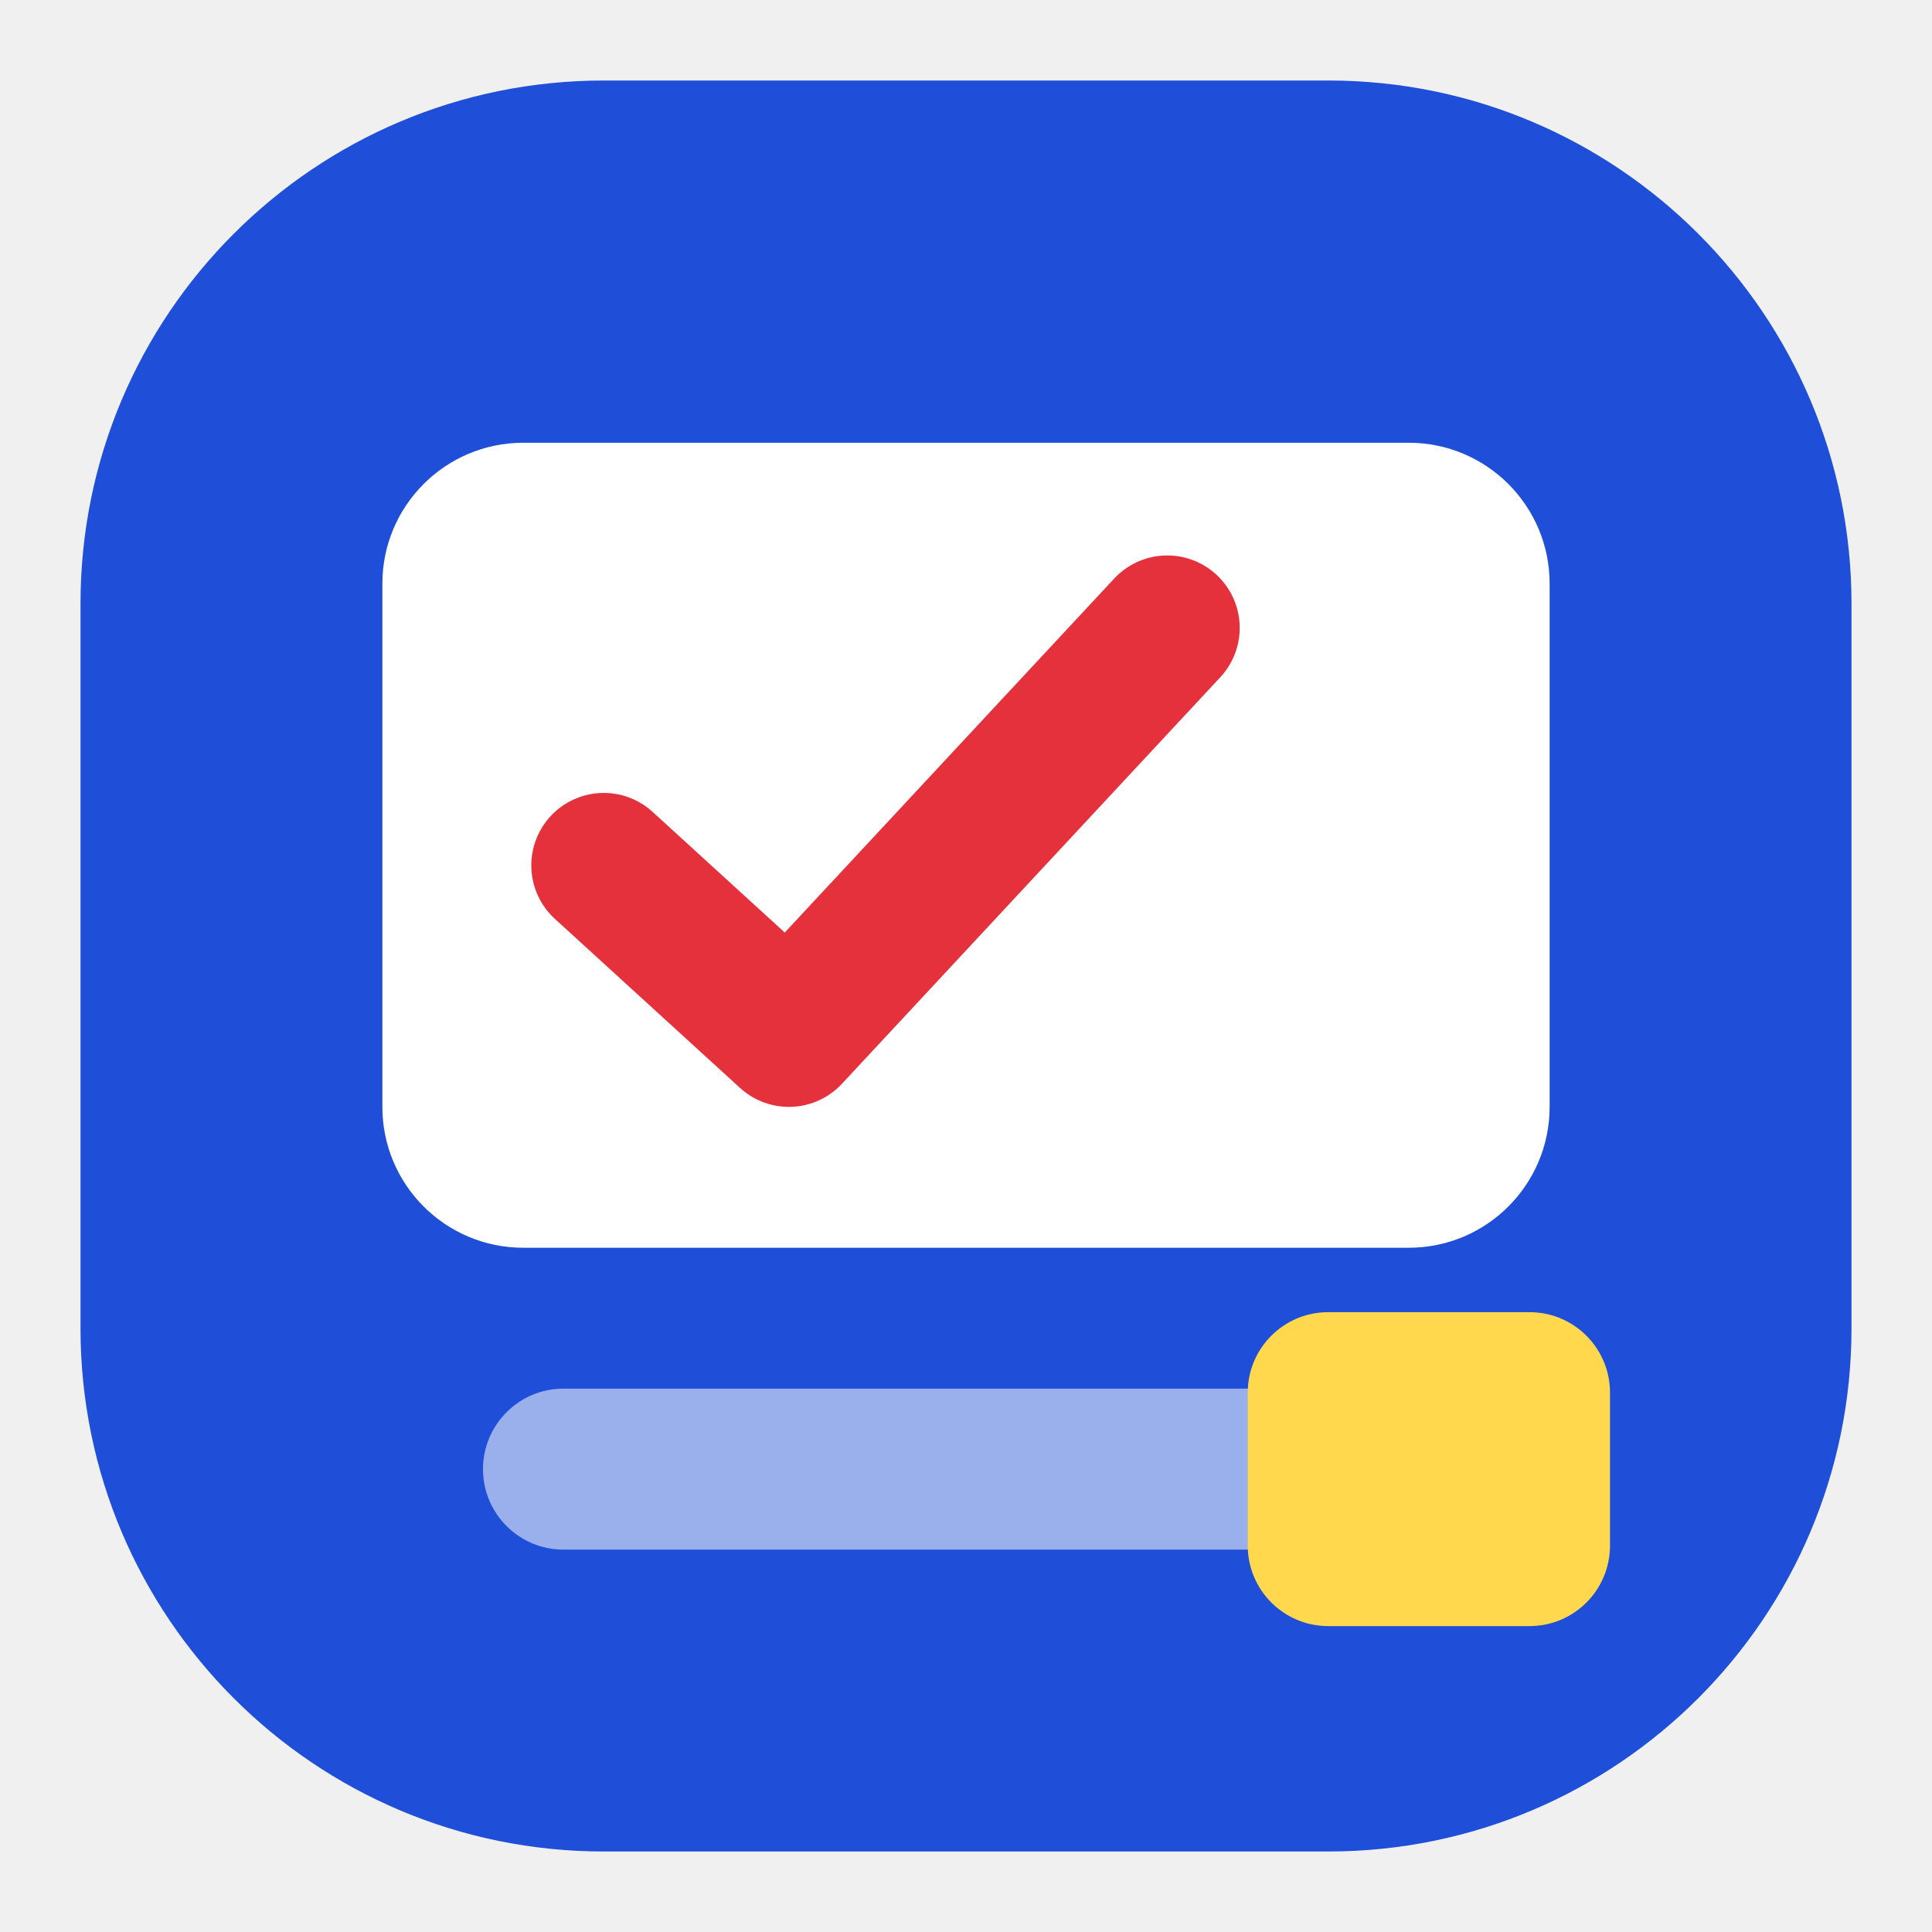
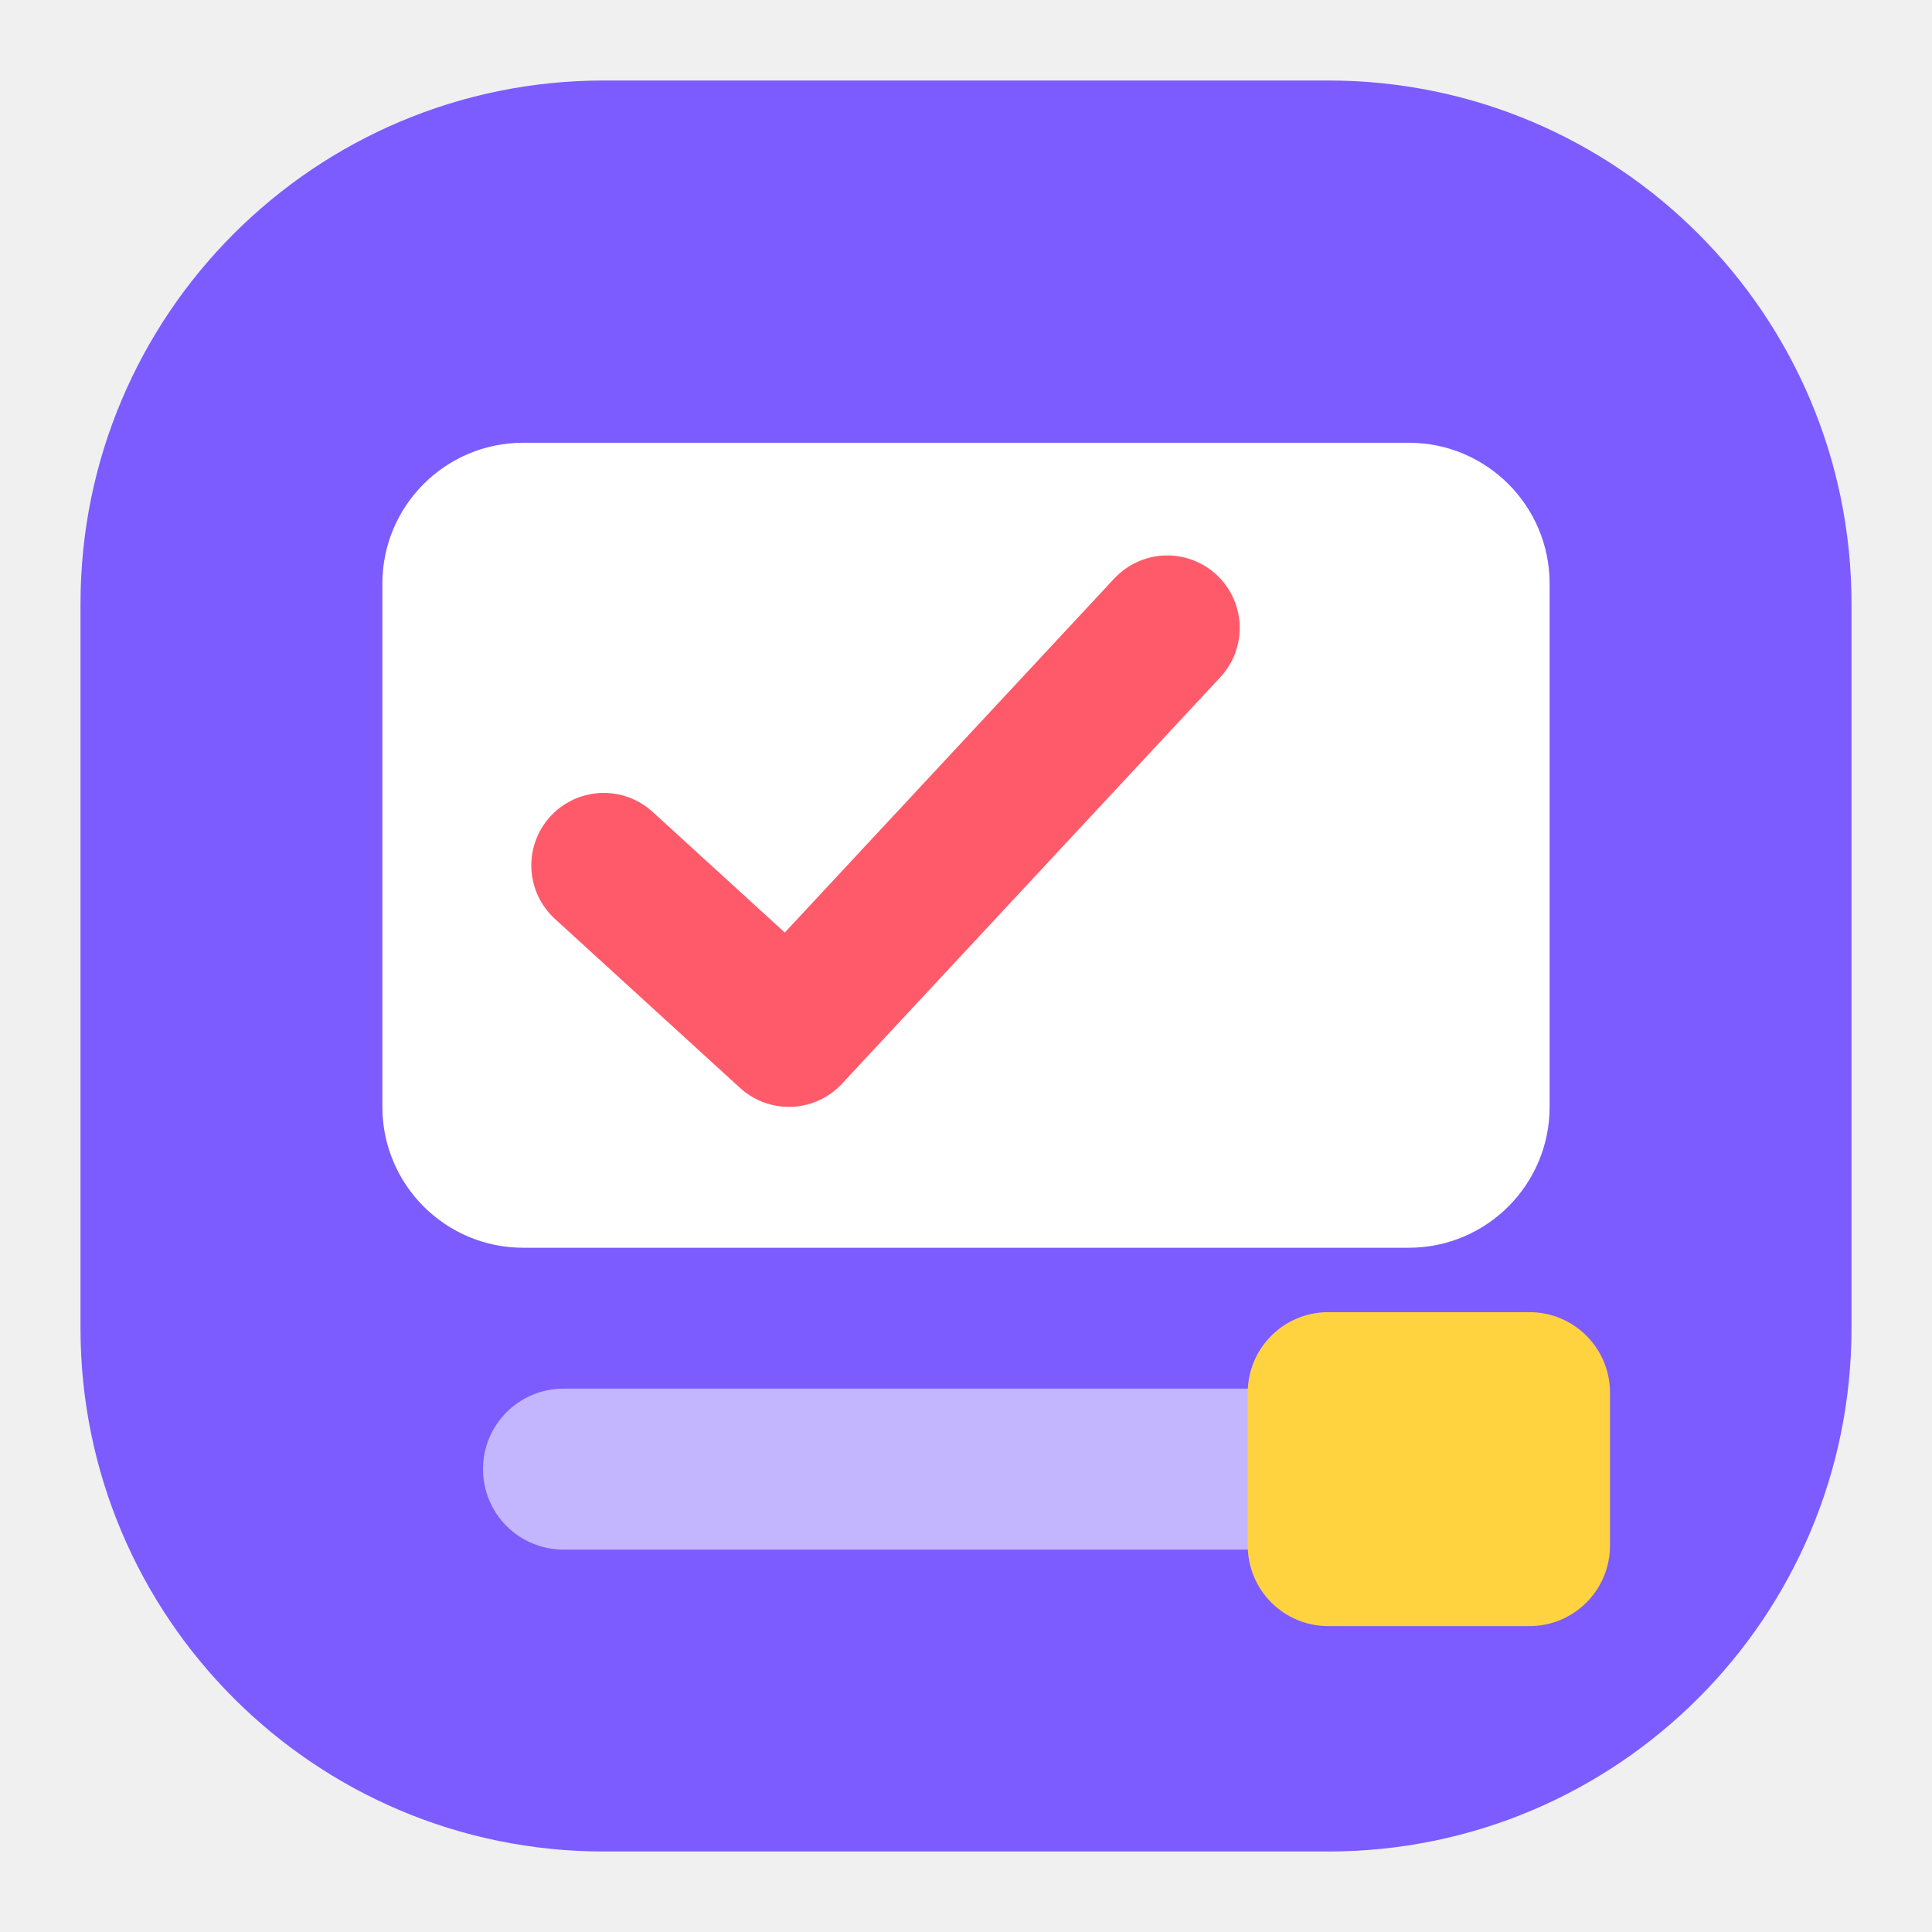
<svg xmlns="http://www.w3.org/2000/svg" viewBox="0 0 48 48">
-   <rect x="2" y="2" width="44" height="44" rx="13" fill="#1f4fd8" />
+   <rect x="2" y="2" width="44" height="44" rx="13" fill="#7c5cff" />
  <rect x="9.5" y="11" width="29" height="20" rx="3.5" fill="#fff" />
-   <path d="M15 21.5l4.6 4.2L29 15.6" fill="none" stroke="#e5313b" stroke-width="3.6" stroke-linecap="round" stroke-linejoin="round" />
+   <path d="M15 21.5l4.6 4.2L29 15.6" fill="none" stroke="#ff5a6a" stroke-width="3.6" stroke-linecap="round" stroke-linejoin="round" />
  <rect x="12" y="34.5" width="24" height="4" rx="2" fill="#fff" opacity=".55" />
-   <rect x="31" y="32.6" width="9" height="7.8" rx="2" fill="#ffd84d" />
+   <rect x="31" y="32.6" width="9" height="7.8" rx="2" fill="#ffd23f" />
</svg>
